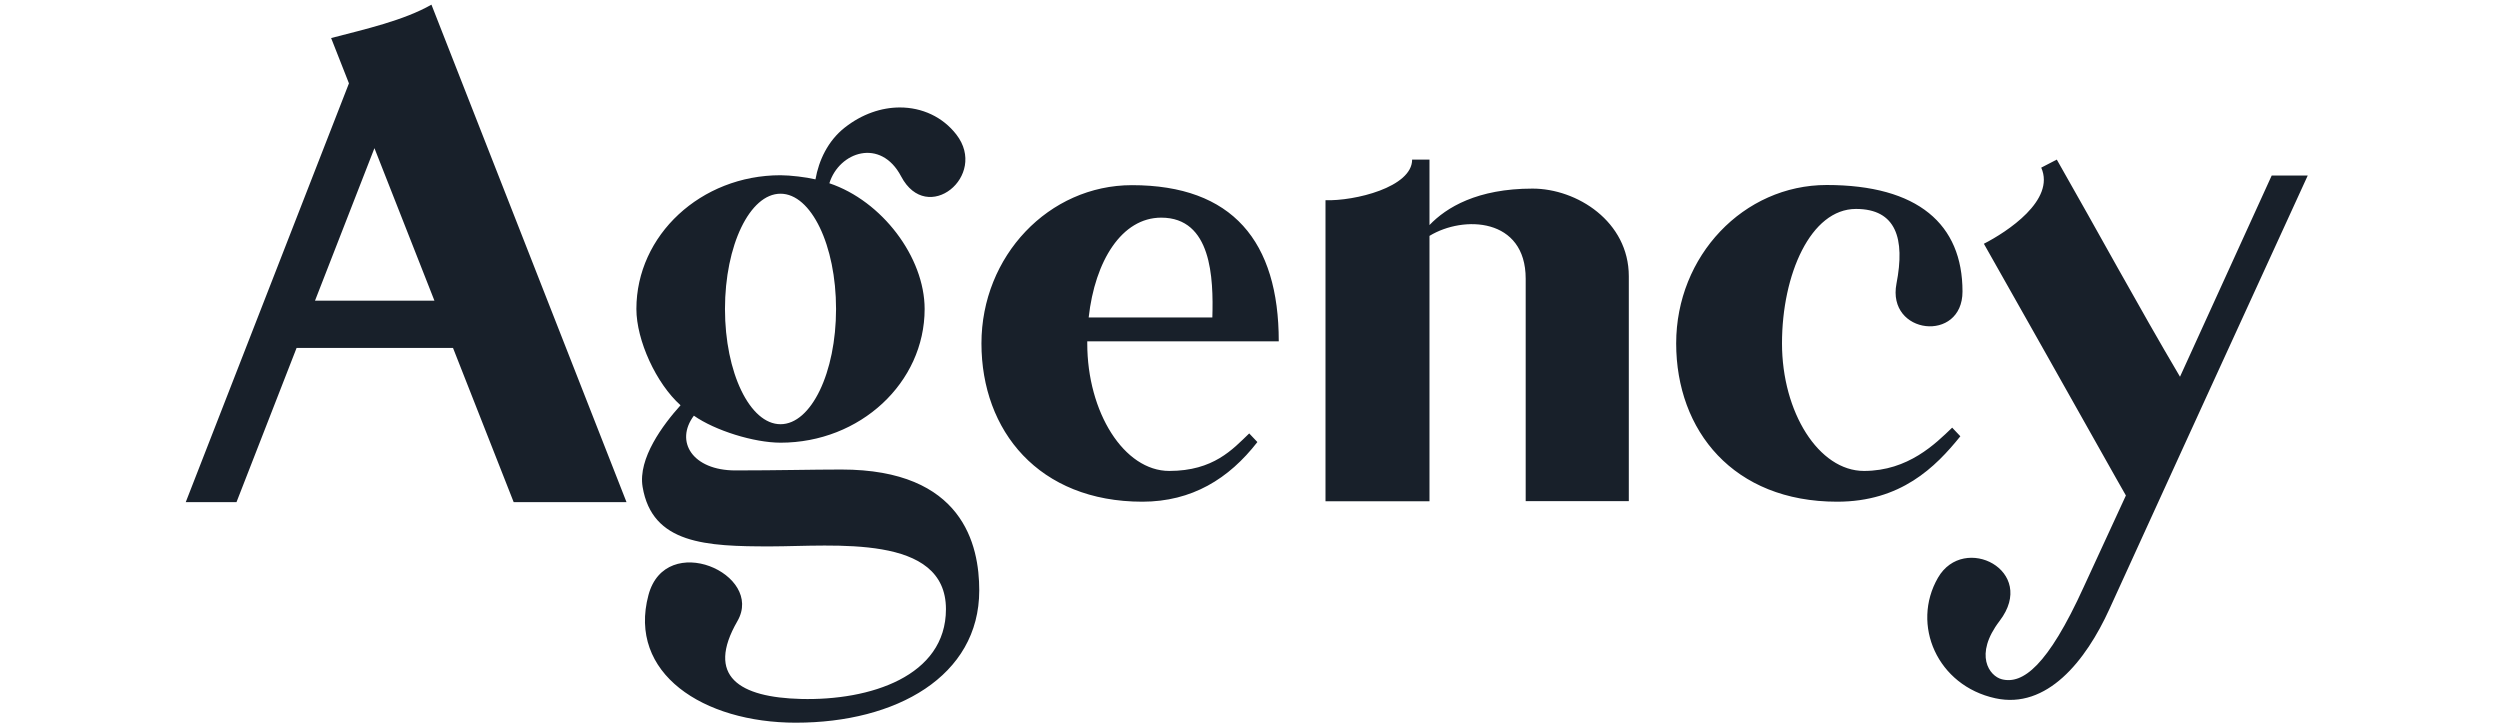
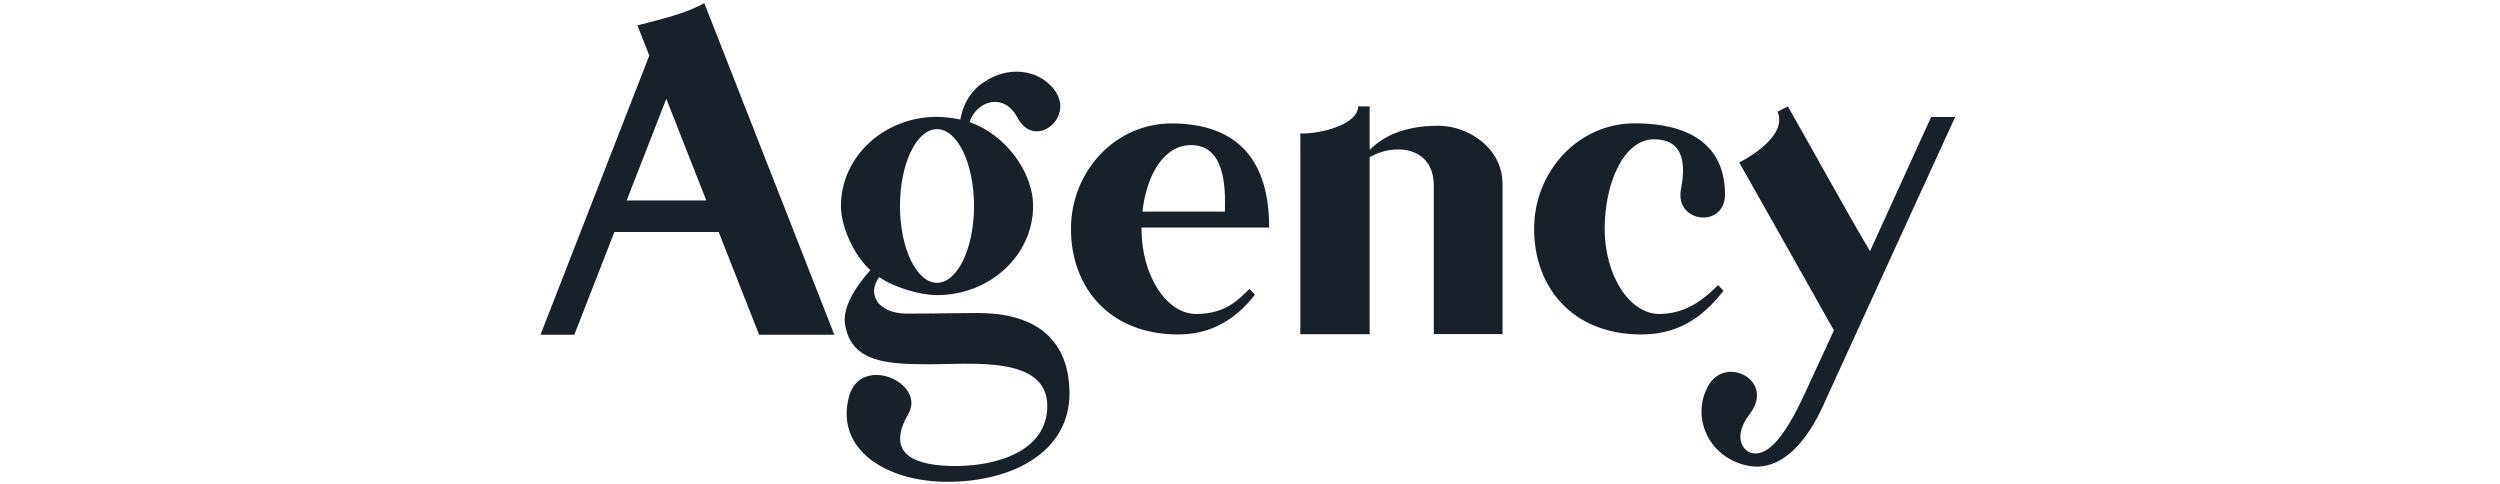
- <svg xmlns="http://www.w3.org/2000/svg" width="200" height="58" viewBox="0 0 171 58">
+ <svg xmlns="http://www.w3.org/2000/svg" width="300" height="58" viewBox="0 0 171 58">
  <path d="M4.42 40.17l4.806-12.333h12.516l4.851 12.332h9.027L20.016.373c-2.21 1.257-5.24 1.947-8.026 2.671l1.426 3.624L.36 40.17h4.06zm15.835-16.115H10.7l4.755-12.202 4.8 12.202zm28.927 33.76c7.994 0 14.658-3.7 14.658-10.585 0-3.637-1.298-9.669-11.03-9.668-2.325 0-5.094.072-8.48.072-3.42 0-4.87-2.306-3.32-4.38 1.698 1.19 4.803 2.158 6.931 2.161 6.365 0 11.53-4.793 11.53-10.698-.003-4.145-3.419-8.65-7.622-10.055.778-2.516 4.104-3.662 5.742-.55 2.083 3.955 6.974-.039 4.419-3.347-1.093-1.415-2.746-2.168-4.52-2.168-1.47 0-3.022.519-4.408 1.608-1.359 1.069-2.08 2.635-2.344 4.144-.76-.18-2.013-.328-2.797-.33-6.365 0-11.53 4.792-11.53 10.698 0 2.511 1.583 5.963 3.533 7.704-1.408 1.563-3.416 4.251-3.036 6.53.765 4.573 5.09 4.765 10.229 4.761 5.062-.003 14.039-1.03 14.039 5.02 0 5.382-6.09 7.326-11.598 7.185-4.93-.126-7.64-1.803-5.085-6.228 2.177-3.772-5.732-7.251-7.115-2.09-1.676 6.256 4.359 10.217 11.804 10.217zm-1.24-23.878c-2.453 0-4.444-4.13-4.444-9.22 0-5.09 1.99-9.22 4.443-9.22 2.453 0 4.443 4.13 4.443 9.22 0 5.09-1.99 9.22-4.443 9.22zm28.95 6.199c3.962-.004 6.914-1.83 9.199-4.772l-.654-.69c-1.326 1.272-2.85 2.998-6.392 3.001-3.625.003-6.564-4.695-6.564-10.2v-.167H87.33l.471-.004c0-7.985-3.697-12.491-11.745-12.491-6.65 0-12.04 5.668-12.04 12.661 0 6.993 4.586 12.662 12.877 12.662zm5.596-14.74h-9.894c.502-4.529 2.648-7.984 5.805-7.984 4.031 0 4.182 4.82 4.089 7.984zM99.859 40.1V18.87c2.725-1.661 7.696-1.453 7.696 3.423V40.09h8.25V22.101c0-4.377-4.145-7.013-7.703-7.013-4.42 0-6.894 1.507-8.243 2.916v-5.237h-1.388c0 2.216-4.617 3.327-6.931 3.25V40.1h8.319zm32.611.036c5.095 0 7.864-2.757 9.858-5.234l-.654-.69c-1.326 1.273-3.508 3.46-7.051 3.463-3.625.003-6.563-4.698-6.563-10.207s2.293-10.753 5.917-10.753c3.217 0 3.941 2.37 3.242 5.968-.795 4.093 5.281 4.77 5.281.637 0-5.378-3.554-8.52-10.866-8.52-6.65 0-12.04 5.672-12.04 12.668 0 6.996 4.586 12.67 12.876 12.668zm21.786 8.584c1.592-3.496 3.733-8.182 5.926-12.978l.412-.9.619-1.351.411-.9.41-.897c4.027-8.798 7.759-16.937 8.086-17.653h-2.883L159.9 30.139c-3.37-5.706-6.558-11.595-9.856-17.372l-1.245.644c1.15 2.608-2.744 5.144-4.589 6.09 1.06 1.87 2.336 4.13 3.63 6.425l.354.627.882 1.563.35.62.345.614c2.698 4.787 5.021 8.917 5.021 8.917l.78 1.372c-.617 1.354-2.838 6.14-3.374 7.318-2.885 6.34-4.888 7.809-6.554 7.384-.987-.252-2.255-1.942-.173-4.67 3.067-4.02-2.865-7.034-4.933-3.453-2.173 3.764-.055 8.632 4.592 9.644 4.111.894 7.223-2.96 9.126-7.142z" fill="#18202a" fill-rule="nonzero" />
</svg>
